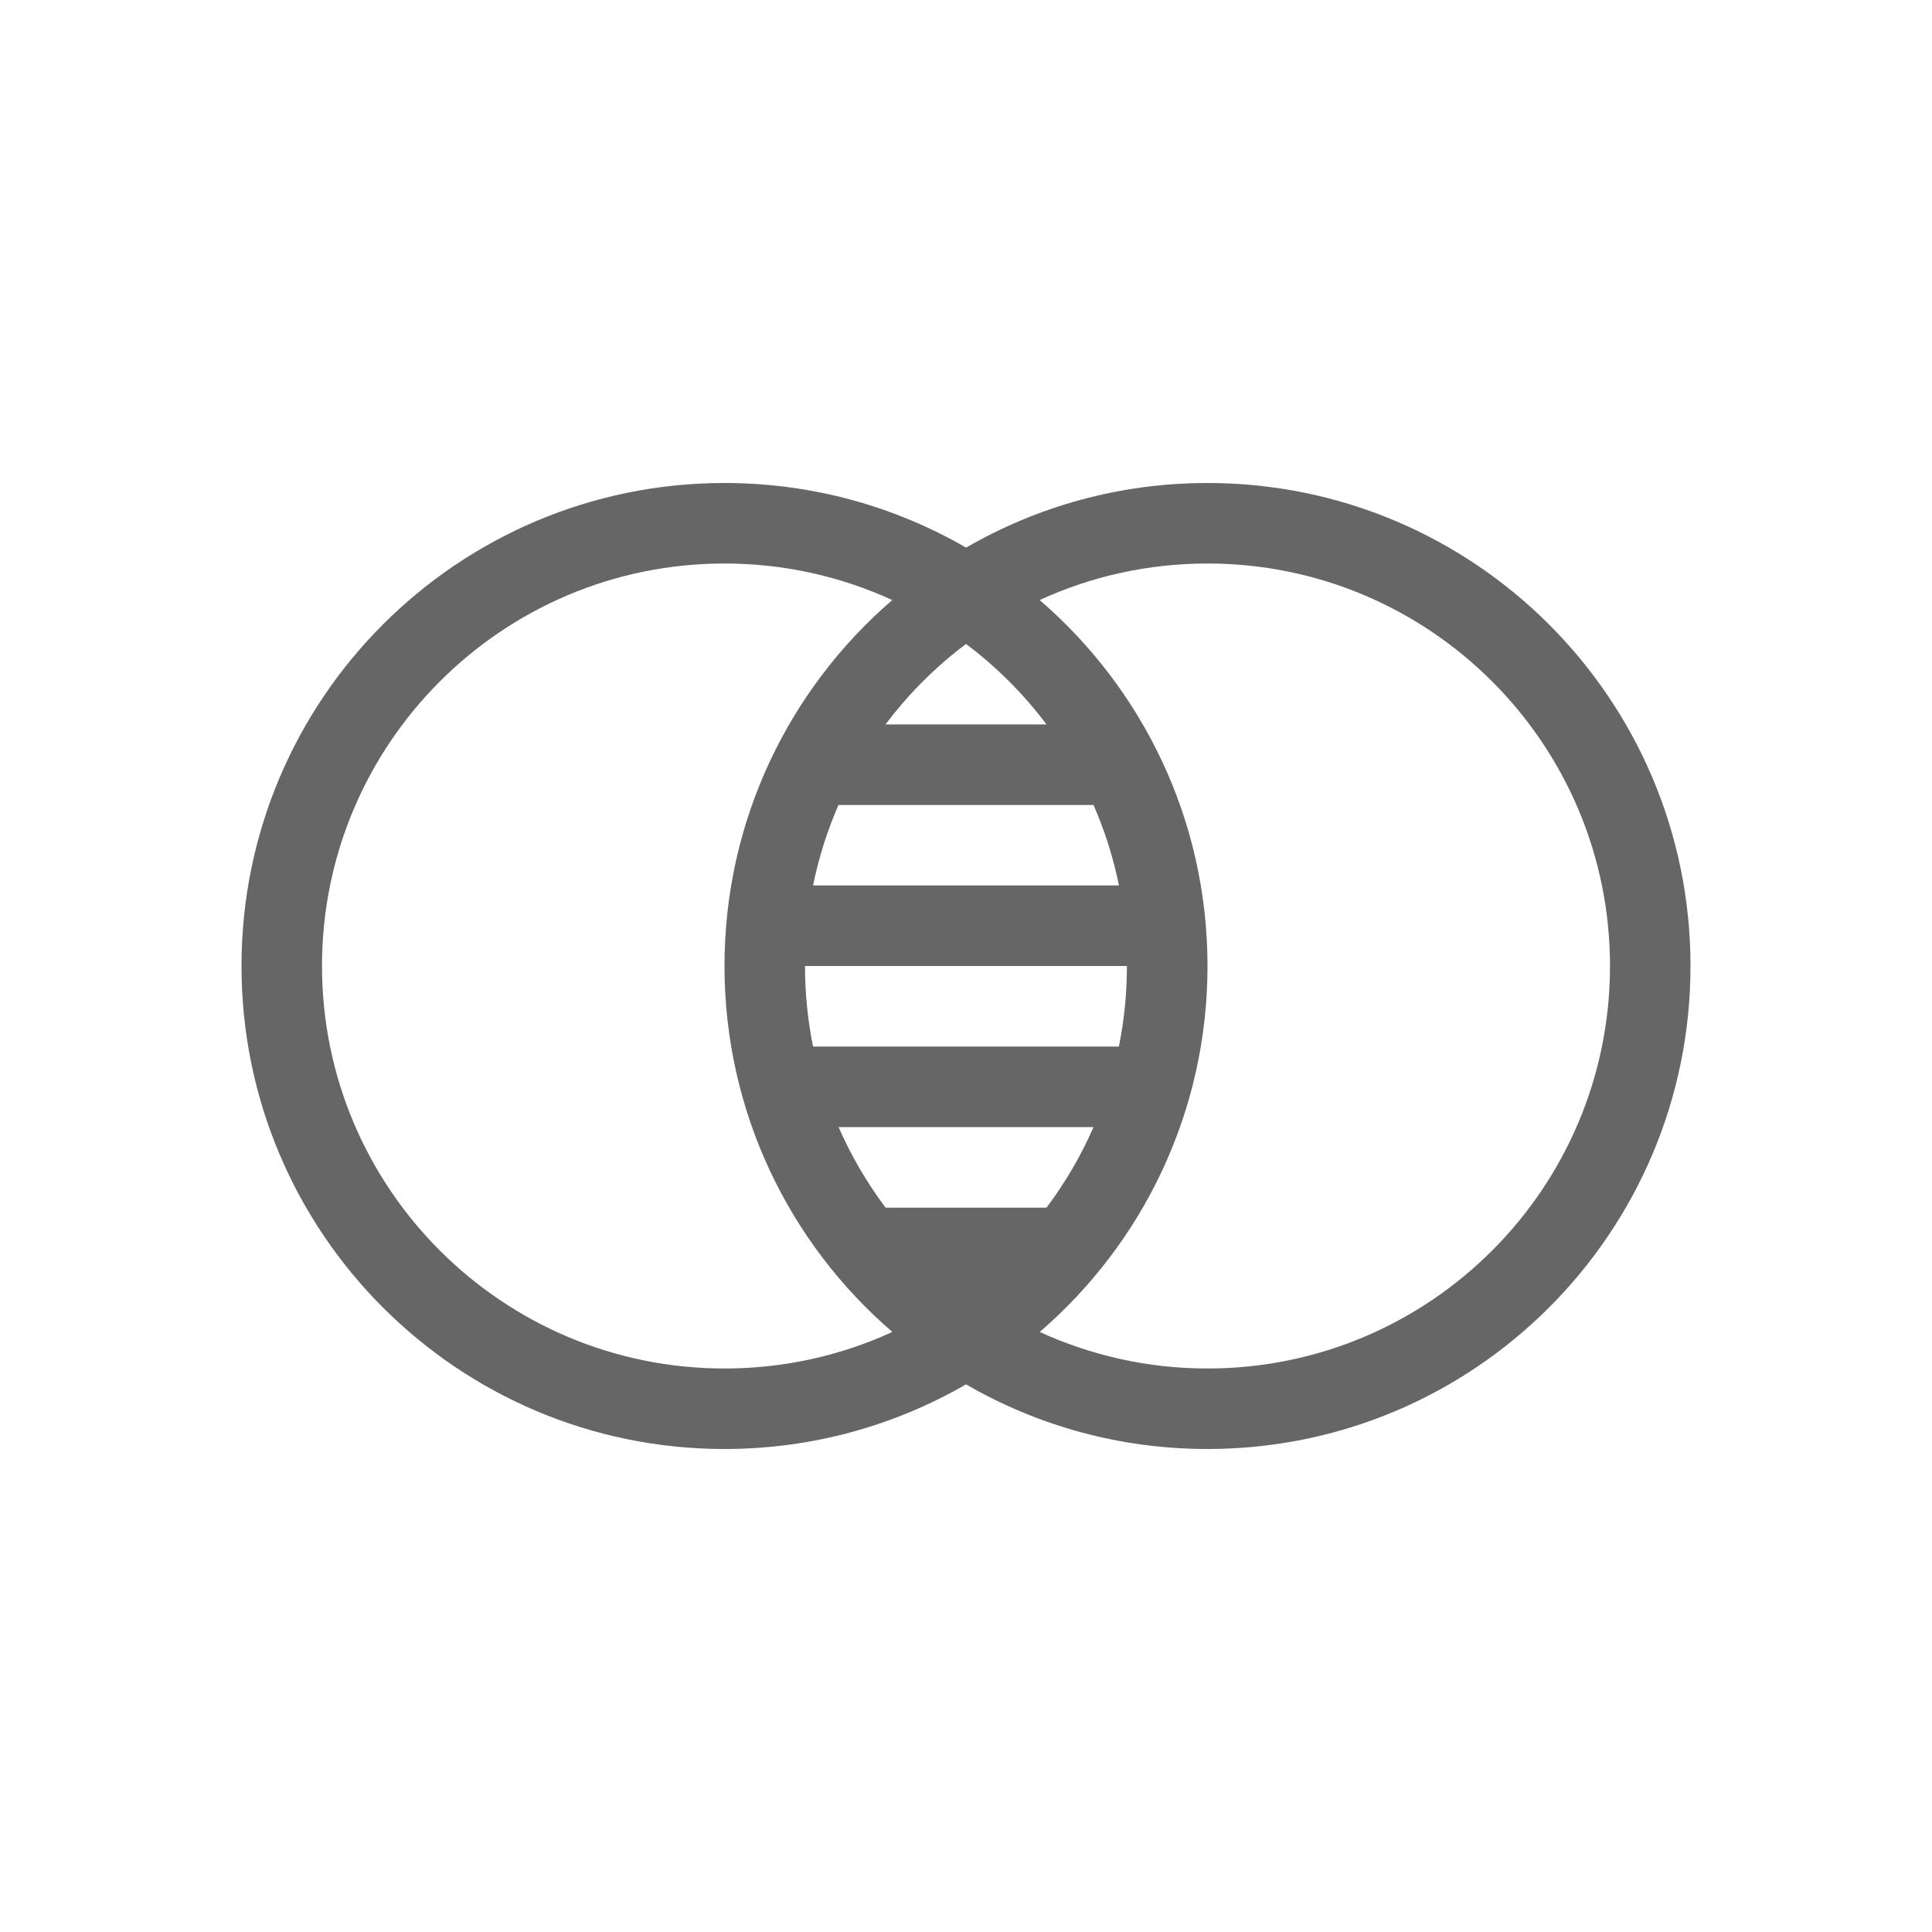
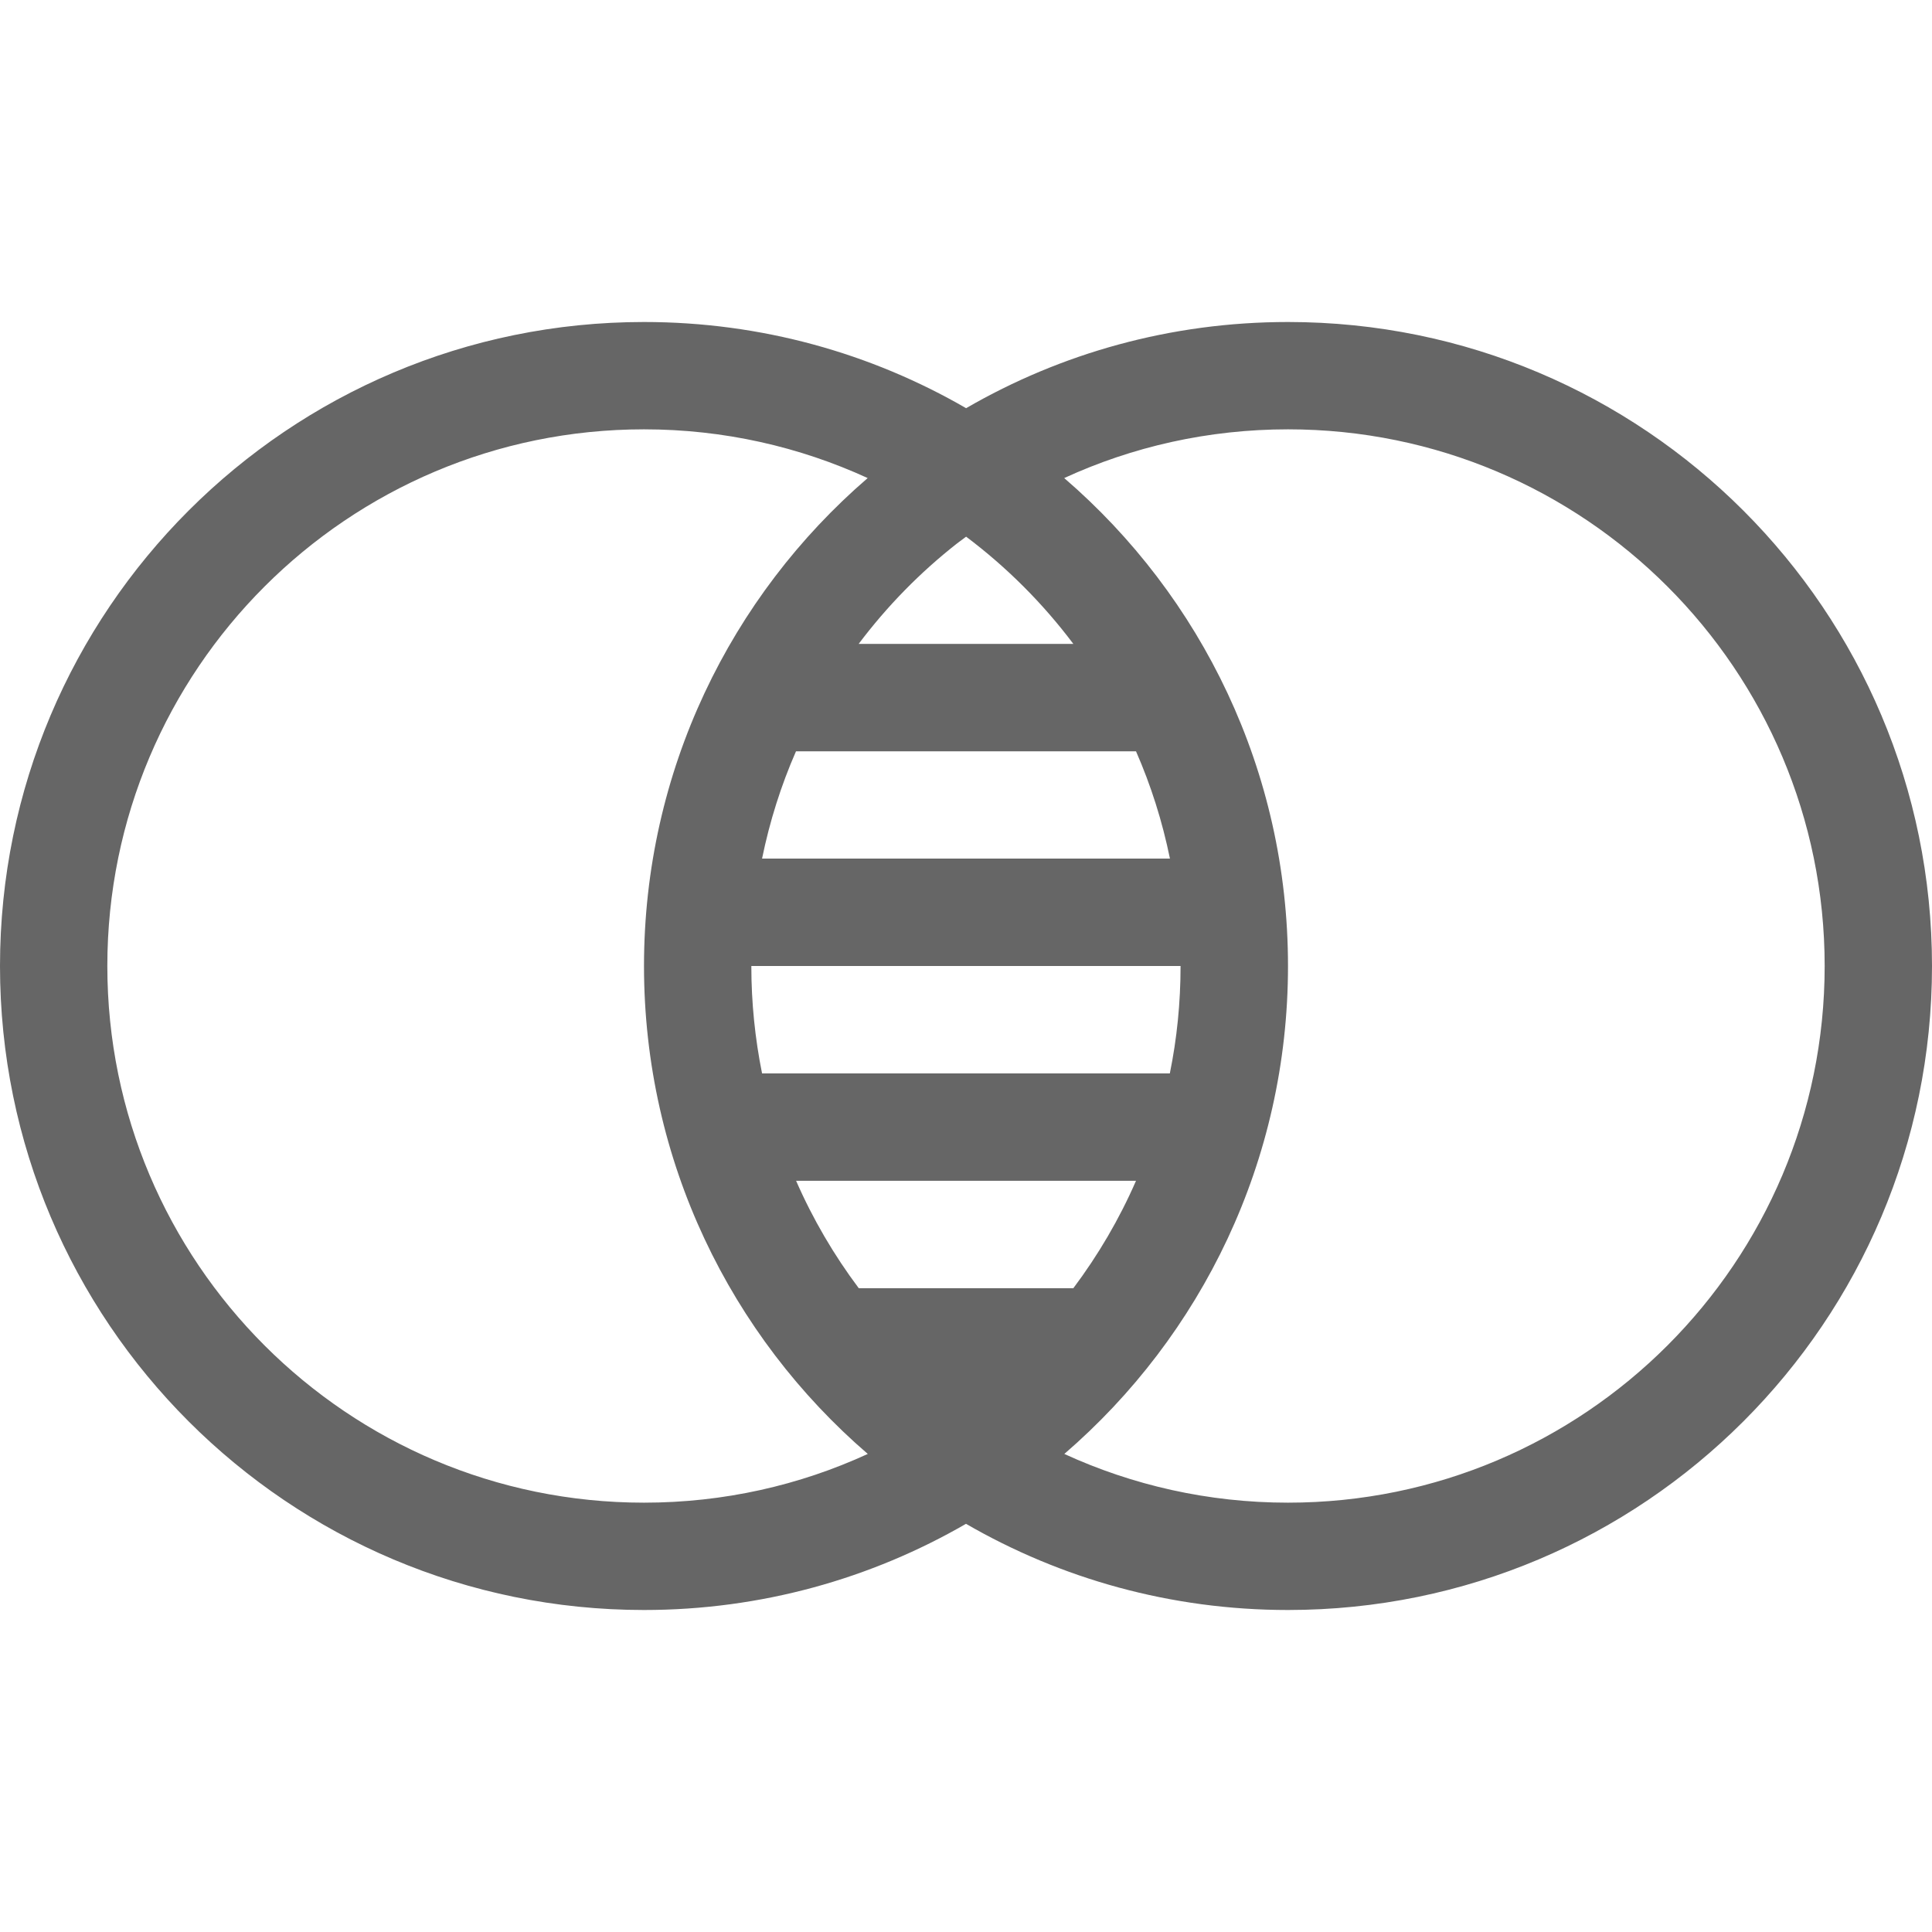
- <svg xmlns="http://www.w3.org/2000/svg" height="24" viewBox="0 0 24 24" width="24">
-   <path d="m15 6c3.314 0 6 2.686 6 6s-2.686 6-6 6c-1.093 0-2.117-.292-3-.803-.882.51-1.907.803-3.0.803-3.314 0-6-2.686-6-6s2.686-6 6-6c1.093 0 2.118.292 3.001.803.882-.511 1.906-.803 2.999-.803zm-6 1c-2.761 0-5 2.239-5 5 0 2.761 2.239 5 5 5 .744 0 1.45-.162 2.085-.454-1.277-1.1-2.085-2.729-2.085-4.546s.808-3.446 2.084-4.546c-.634-.291-1.34-.454-2.084-.454zm6 0c-.744 0-1.45.162-2.085.454 1.277 1.1 2.085 2.729 2.085 4.546s-.808 3.446-2.084 4.546c.634.291 1.34.454 2.084.454 2.761 0 5-2.239 5-5 0-2.761-2.239-5-5-5zm-1.416 7.001h-3.167c.156.357.353.693.584 1.001h1.999c.231-.308.428-.643.584-1.001zm.416-2.001h-4c0 .343.035.678.1 1.001h3.799c.066-.323.1-.658.1-1.001zm-.416-2h-3.168c-.139.317-.245.652-.316.999h3.8c-.071-.348-.177-.682-.316-.999zm-1.583-2-.083.062c-.346.271-.654.586-.918.937h2c-.284-.378-.621-.715-.999-.999z" fill="#666" fill-rule="evenodd" />
+ <svg xmlns="http://www.w3.org/2000/svg" height="18" viewBox="0 0 18 18" width="18">
+   <path d="m12 3c3.314 0 6 2.686 6 6s-2.686 6-6 6c-1.093 0-2.117-.292-3-.803-.882.51-1.907.803-3.0.803-3.314 0-6-2.686-6-6s2.686-6 6-6c1.093 0 2.118.292 3.001.803.882-.511 1.906-.803 2.999-.803zm-6 1c-2.761 0-5 2.239-5 5 0 2.761 2.239 5 5 5 .744 0 1.45-.162 2.085-.454-1.277-1.1-2.085-2.729-2.085-4.546s.808-3.446 2.084-4.546c-.634-.291-1.34-.454-2.084-.454zm6 0c-.744 0-1.45.162-2.085.454 1.277 1.1 2.085 2.729 2.085 4.546s-.808 3.446-2.084 4.546c.634.291 1.34.454 2.084.454 2.761 0 5-2.239 5-5 0-2.761-2.239-5-5-5zm-1.416 7.001h-3.167c.156.357.353.693.584 1.001h1.999c.231-.308.428-.643.584-1.001zm.416-2.001h-4c0 .343.035.678.1 1.001h3.799c.066-.323.1-.658.1-1.001zm-.416-2h-3.168c-.139.317-.245.652-.316.999h3.8c-.071-.348-.177-.682-.316-.999zm-1.583-2-.083.062c-.346.271-.654.586-.918.937h2c-.284-.378-.621-.715-.999-.999z" fill="#666" fill-rule="evenodd" />
</svg>
